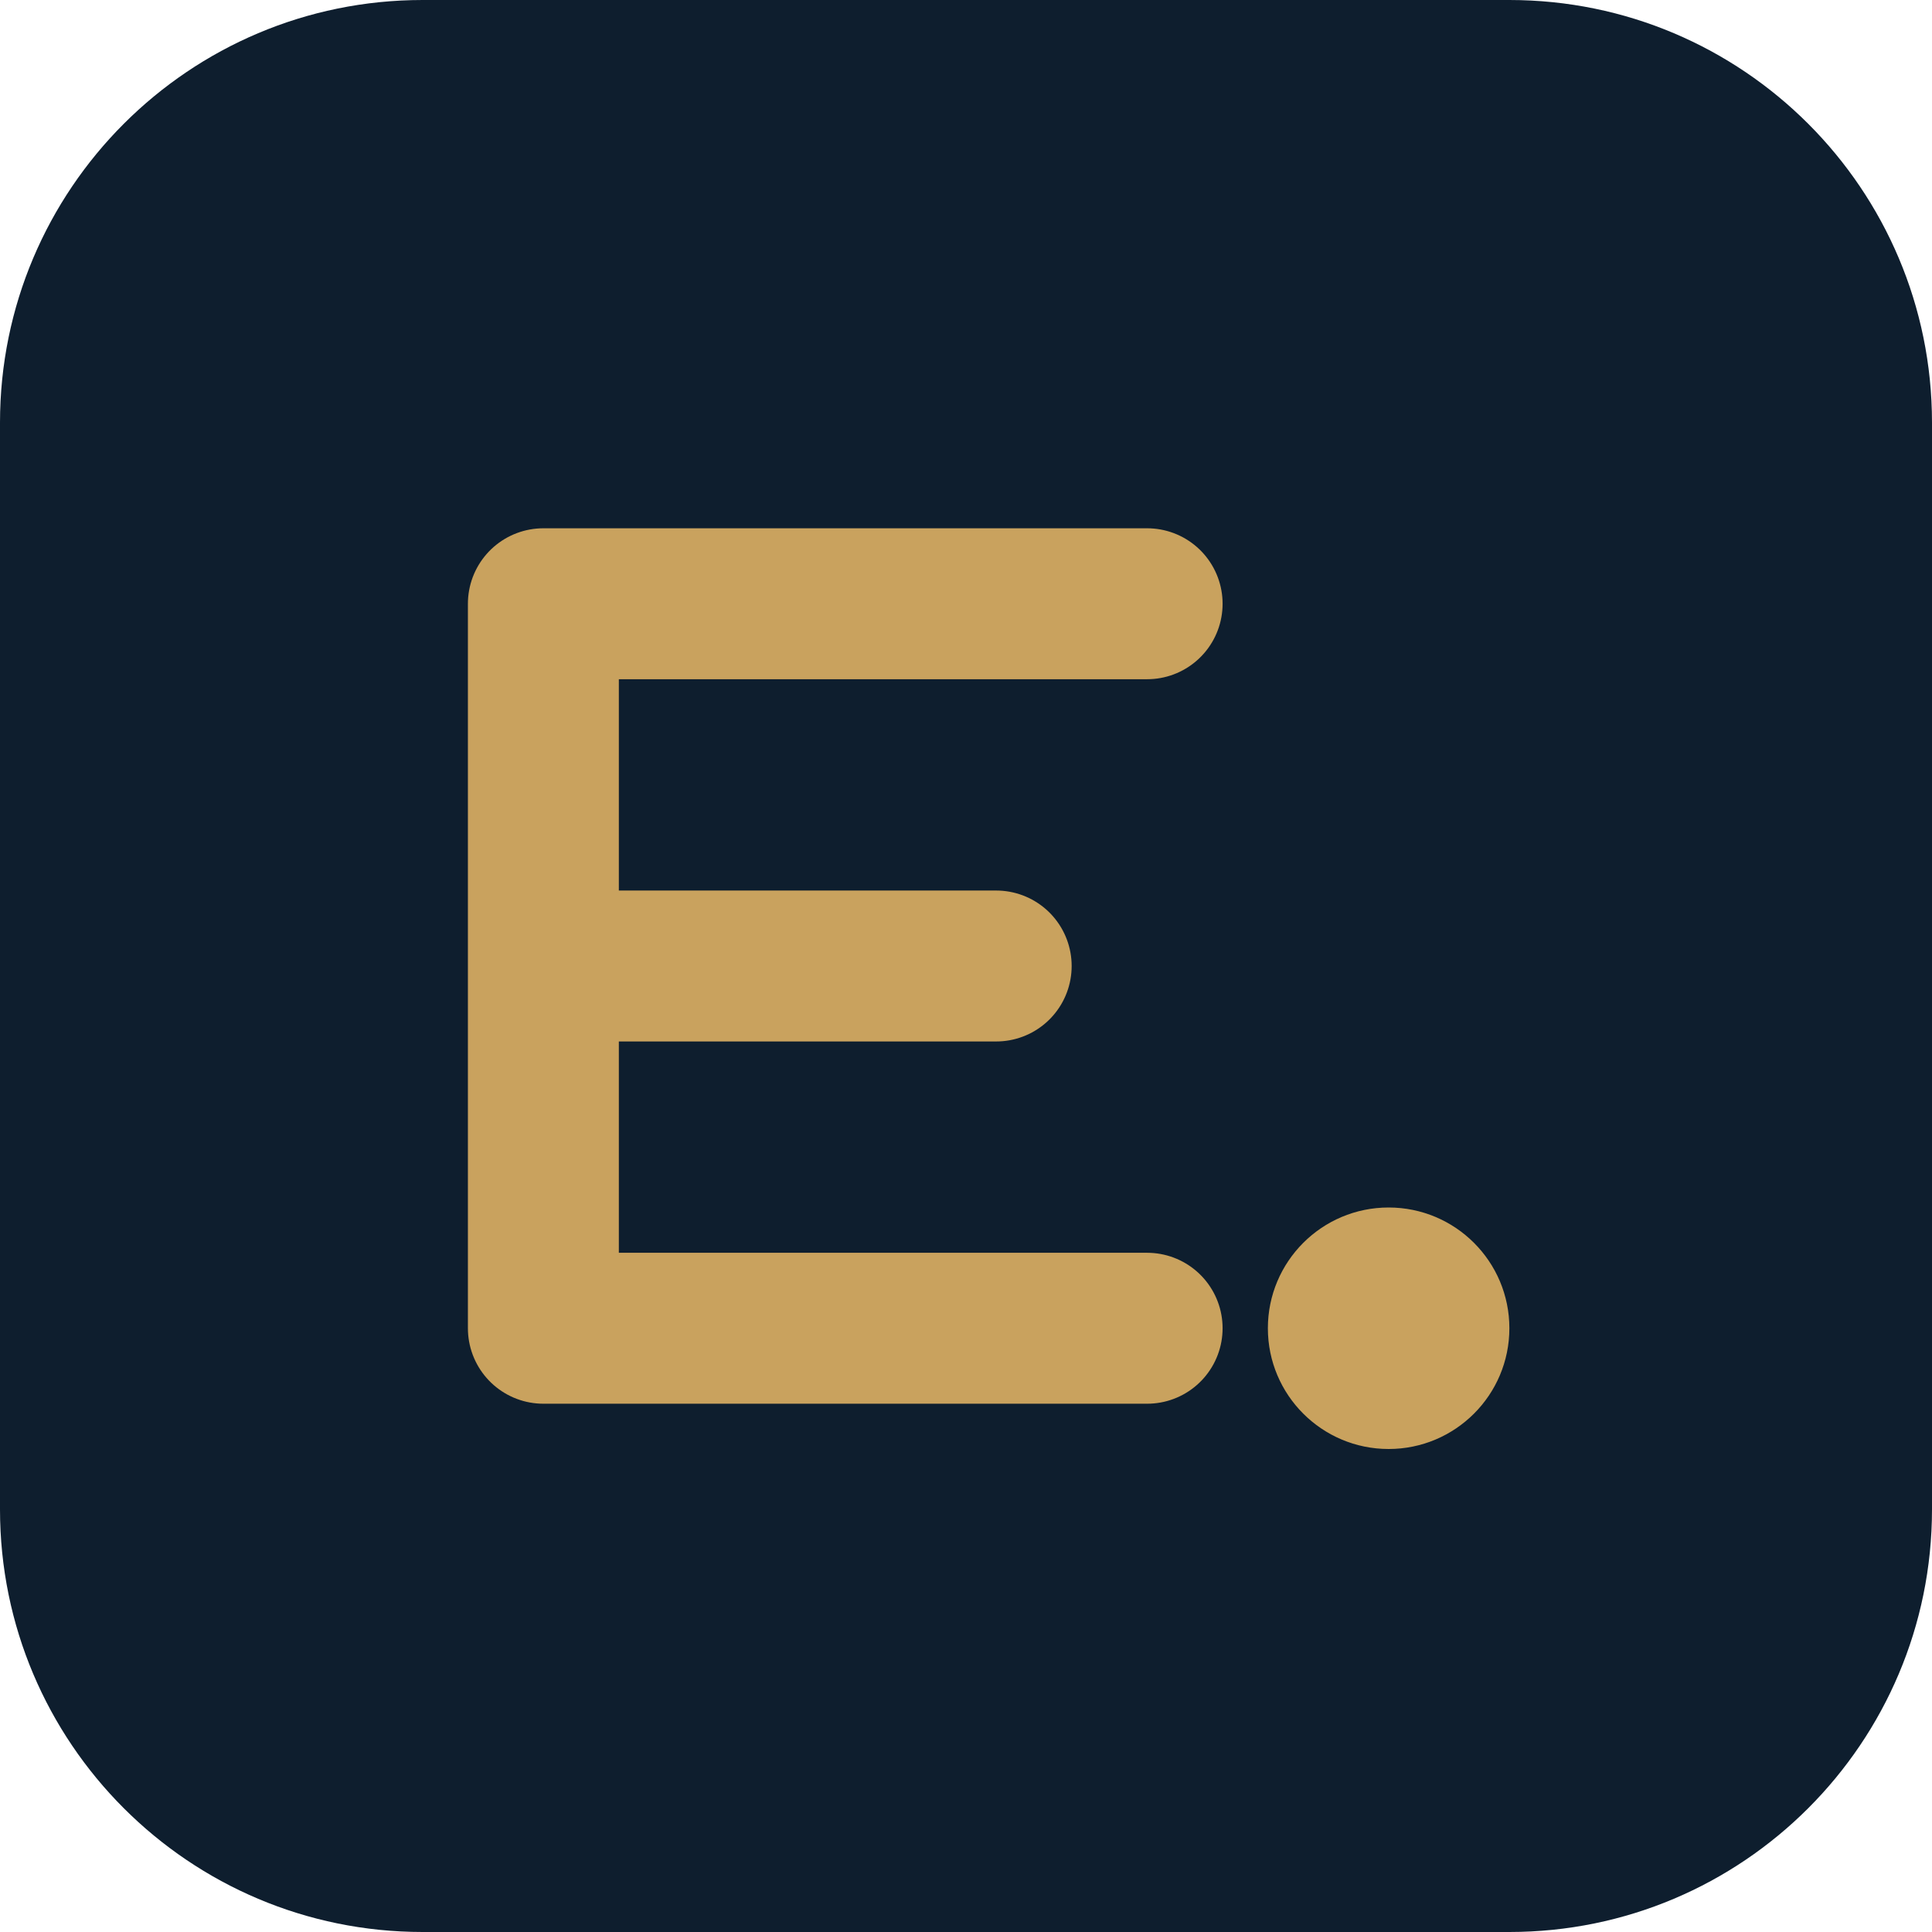
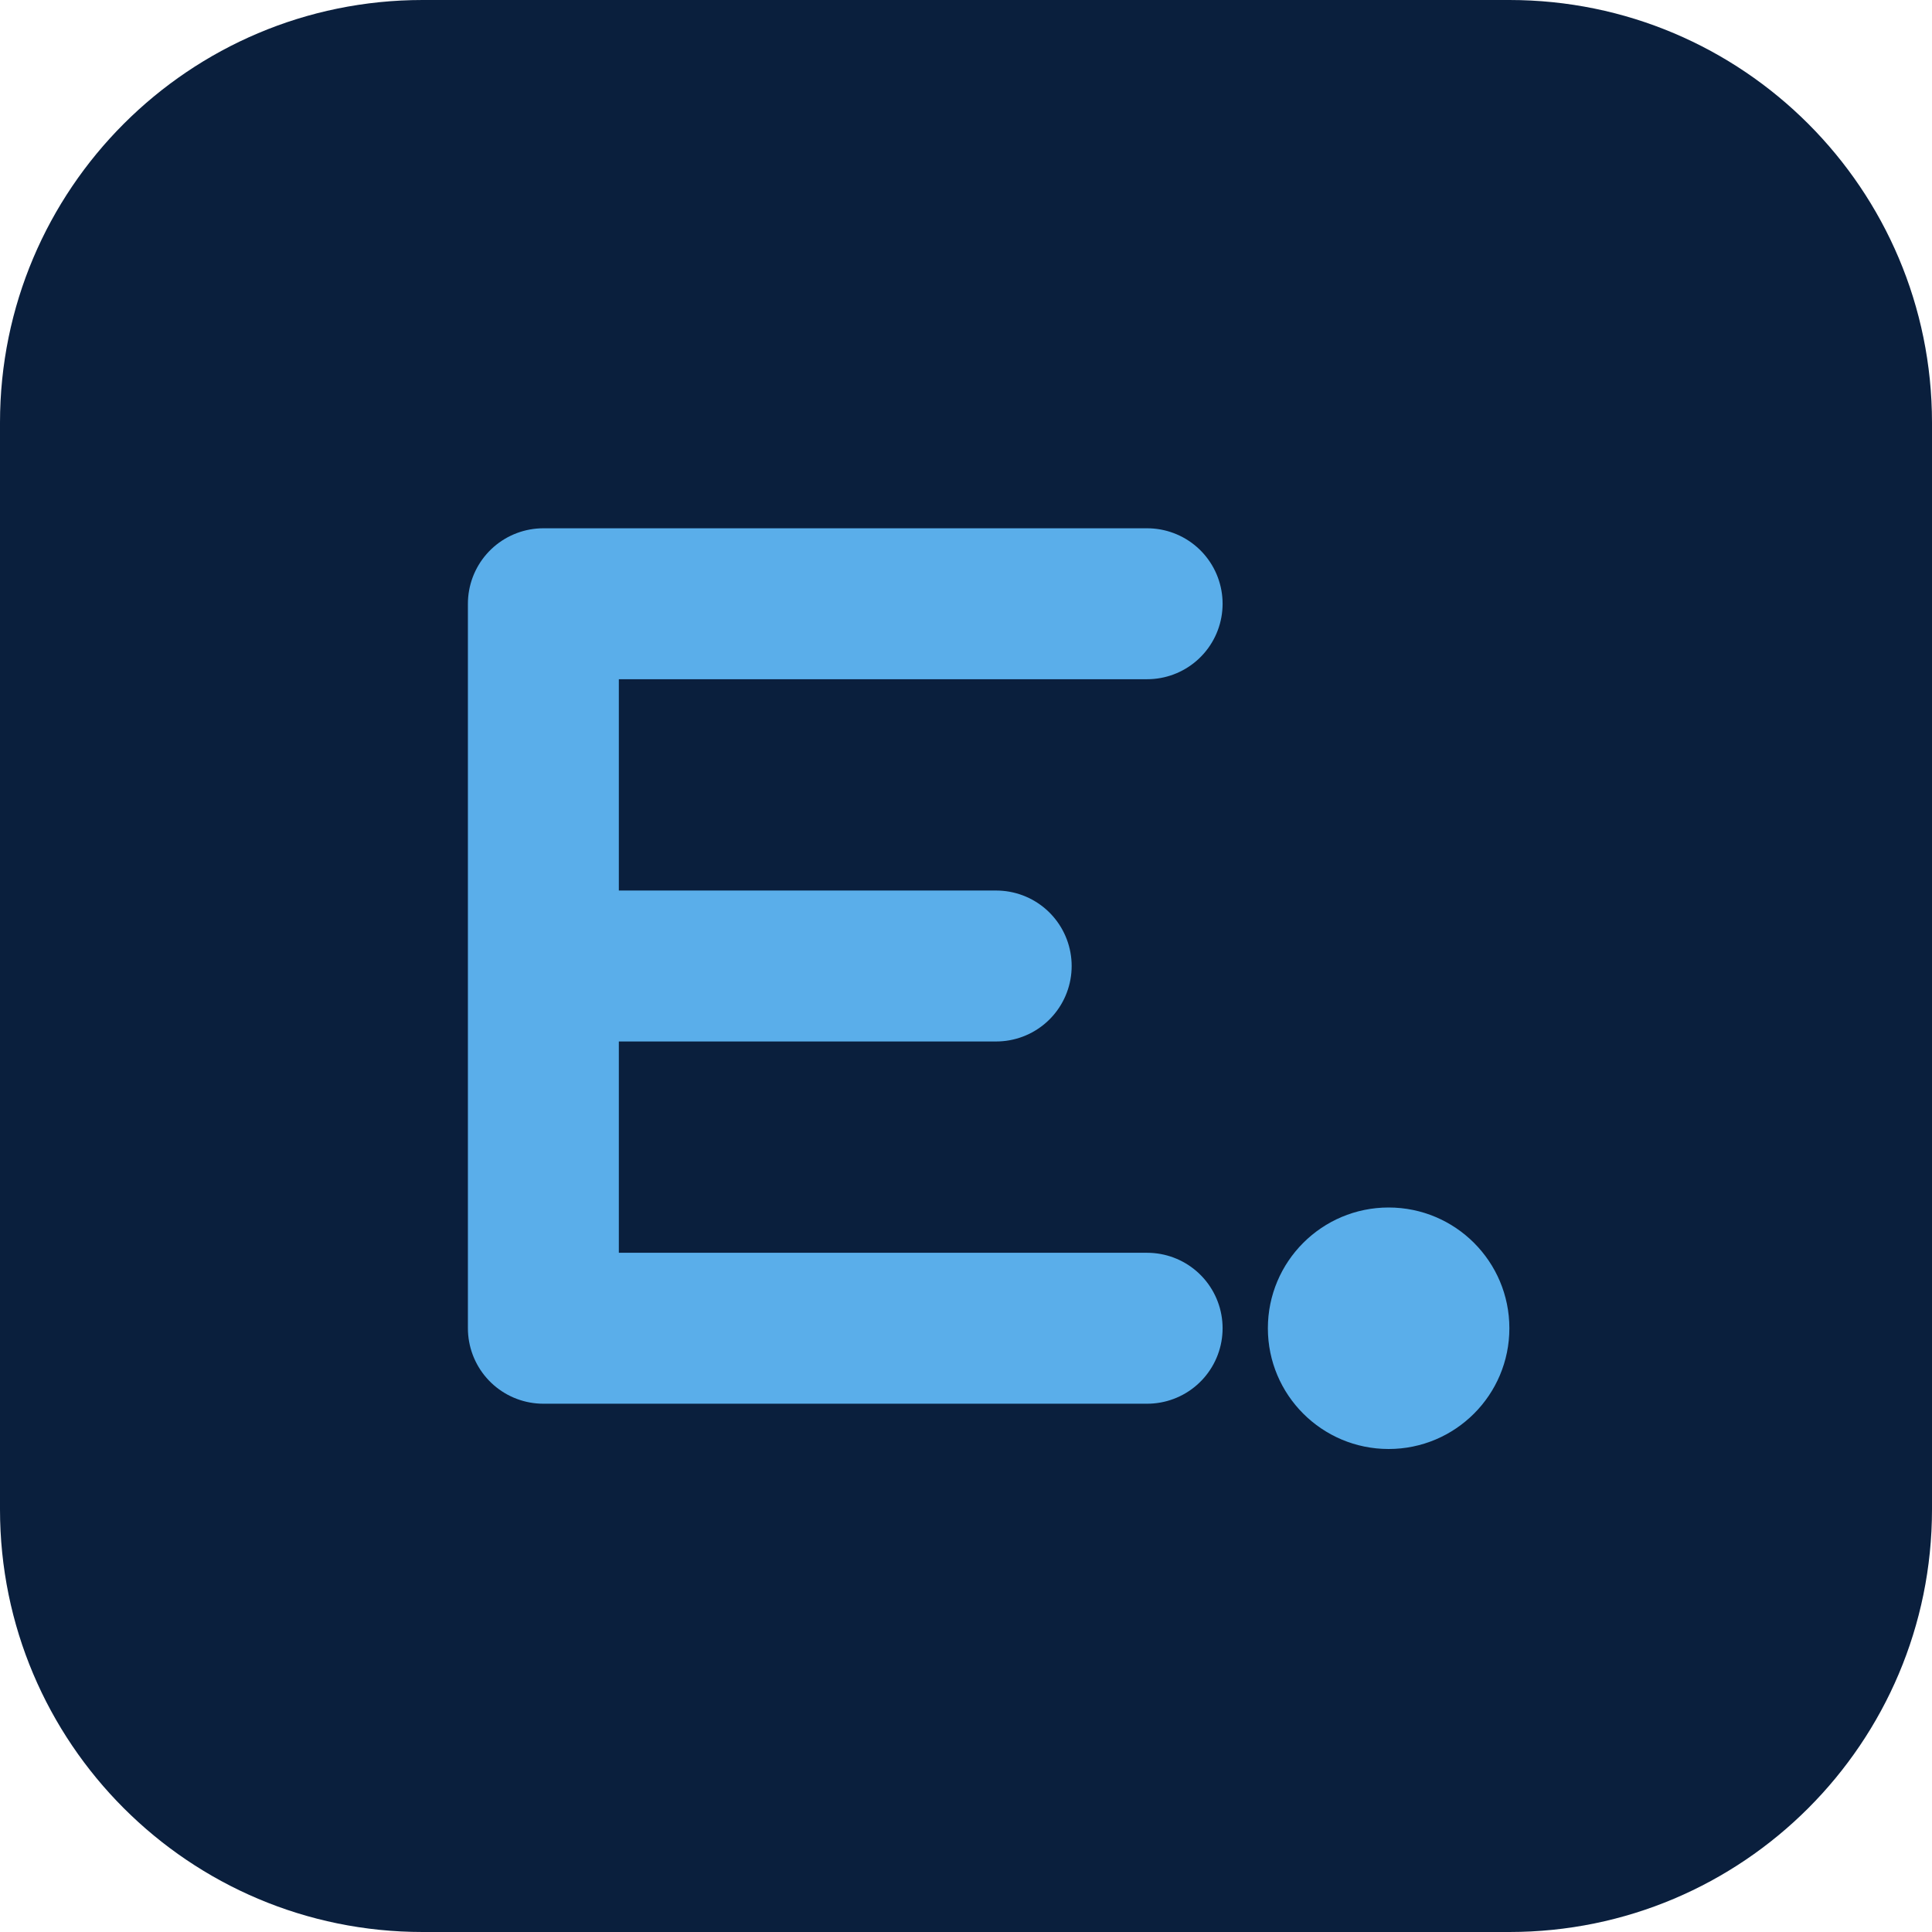
<svg xmlns="http://www.w3.org/2000/svg" viewBox="0 0 64 64">
-   <rect width="64" height="64" rx="14" fill="#0E1E2E" />
-   <path d="M18 20h20M18 32h15M18 44h20M18 20v24" stroke="#C9A25E" stroke-width="5" stroke-linecap="round" fill="none" />
-   <circle cx="46" cy="44" r="4" fill="#C9A25E" />
+   <rect width="64" height="64" rx="14" fill="#0A1F3D" />
+   <path d="M18 20h20M18 32h15M18 44h20M18 20v24" stroke="#5AAEEA" stroke-width="5" stroke-linecap="round" fill="none" />
+   <circle cx="46" cy="44" r="4" fill="#5AAEEA" />
</svg>
